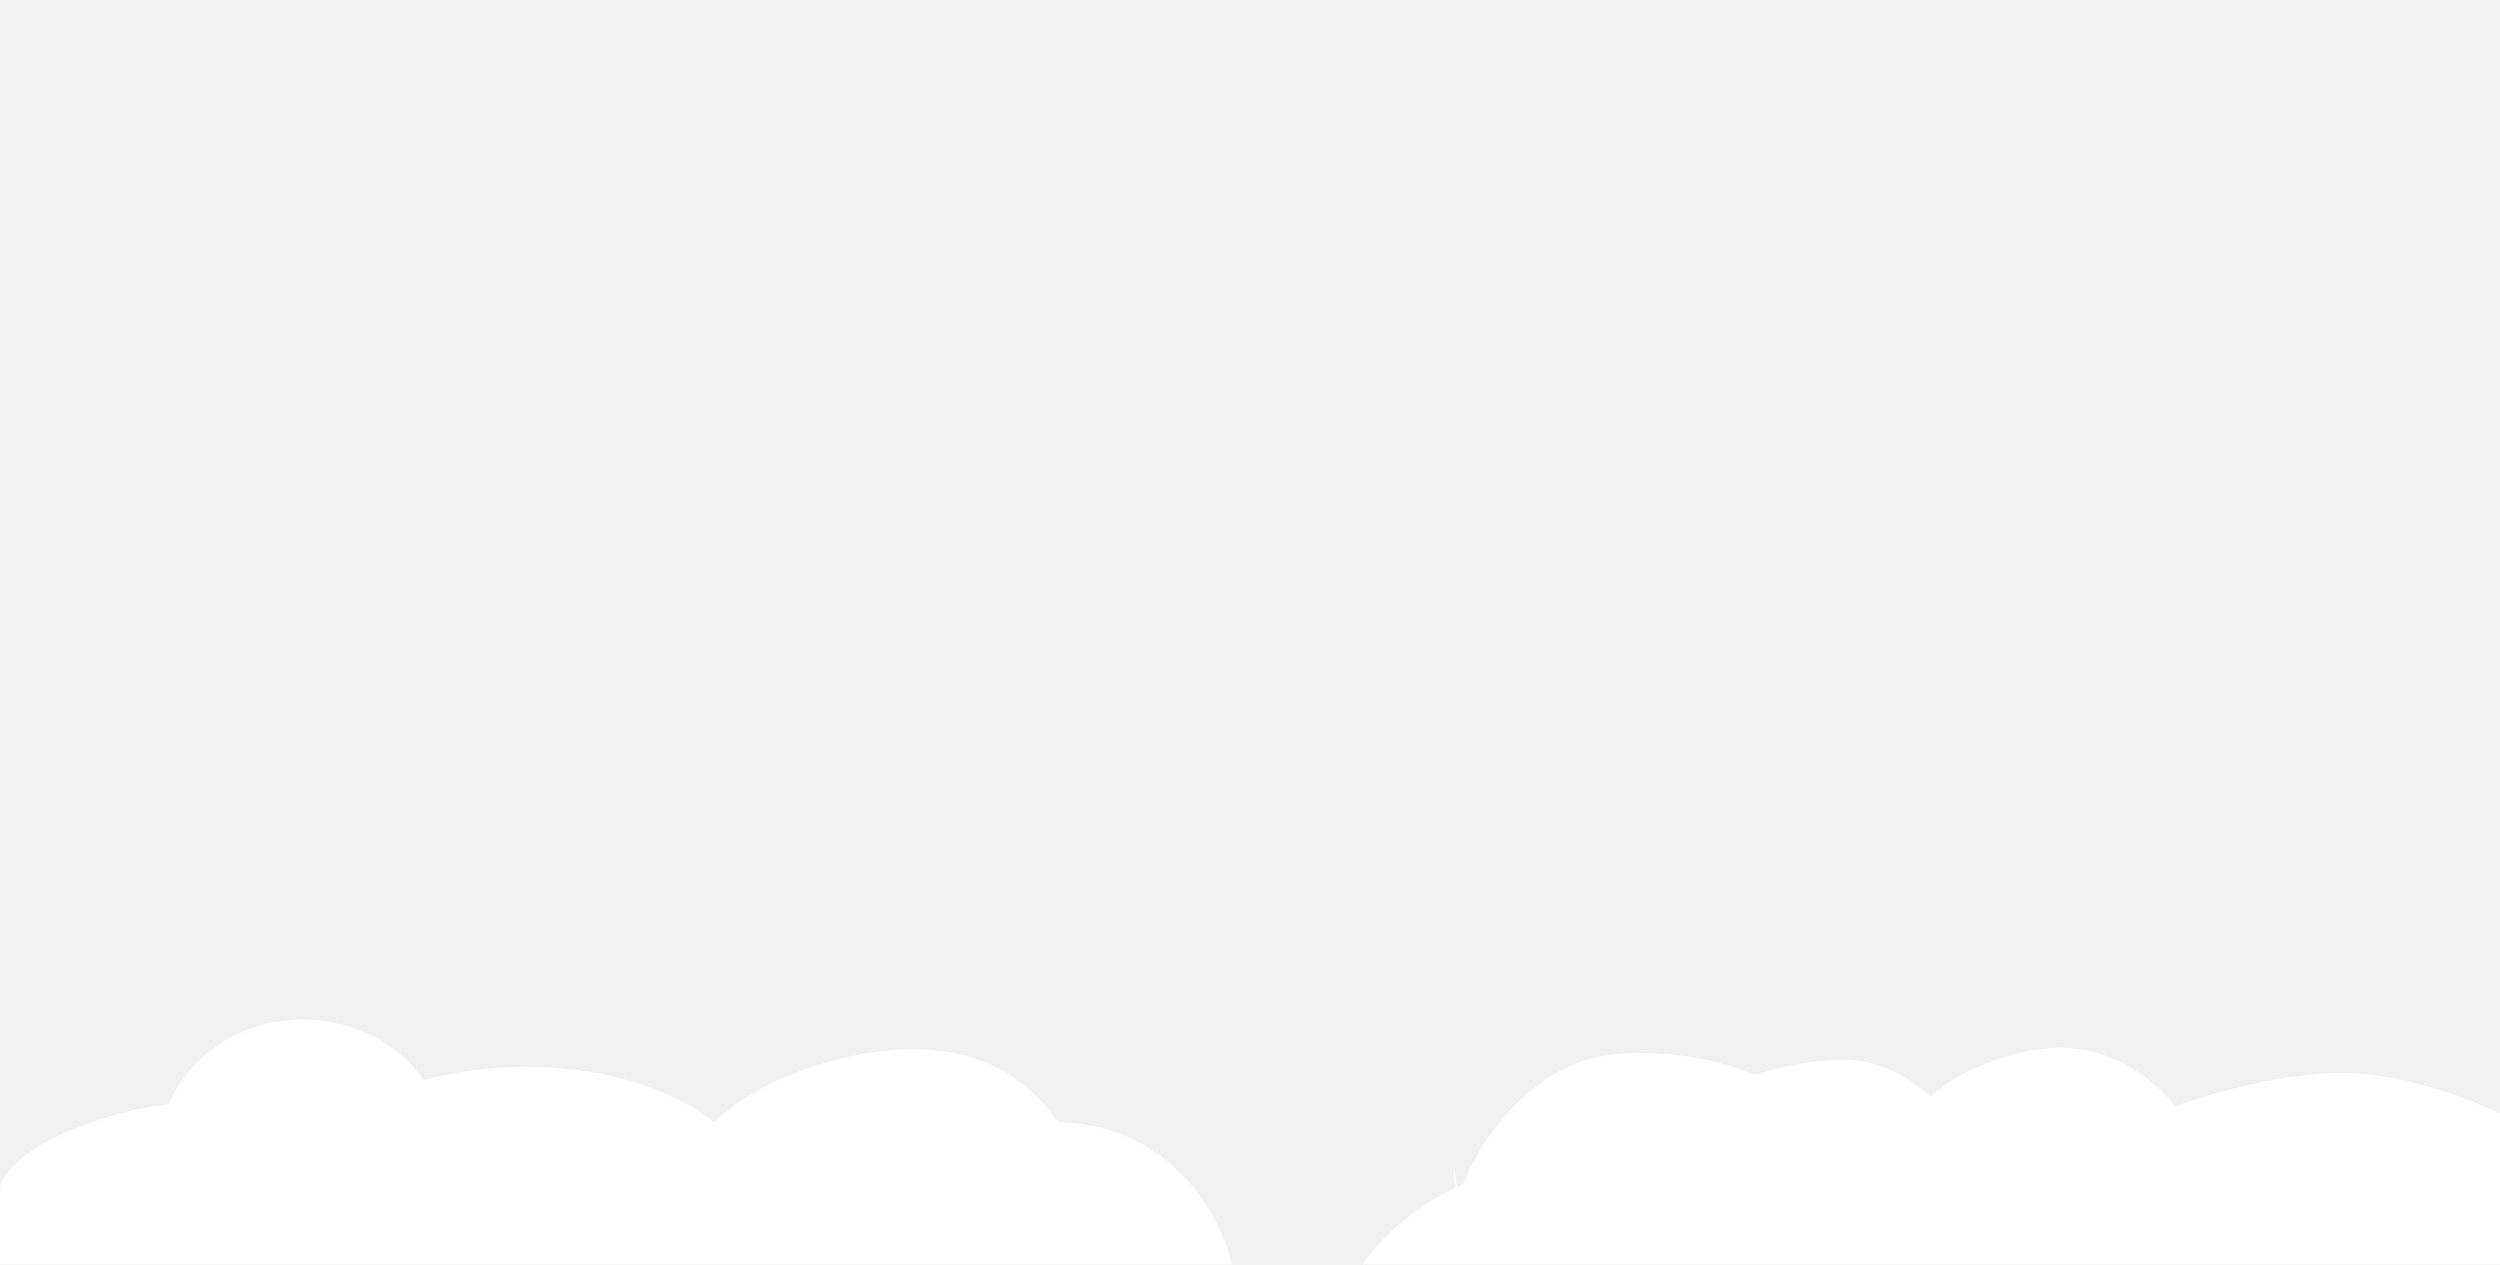
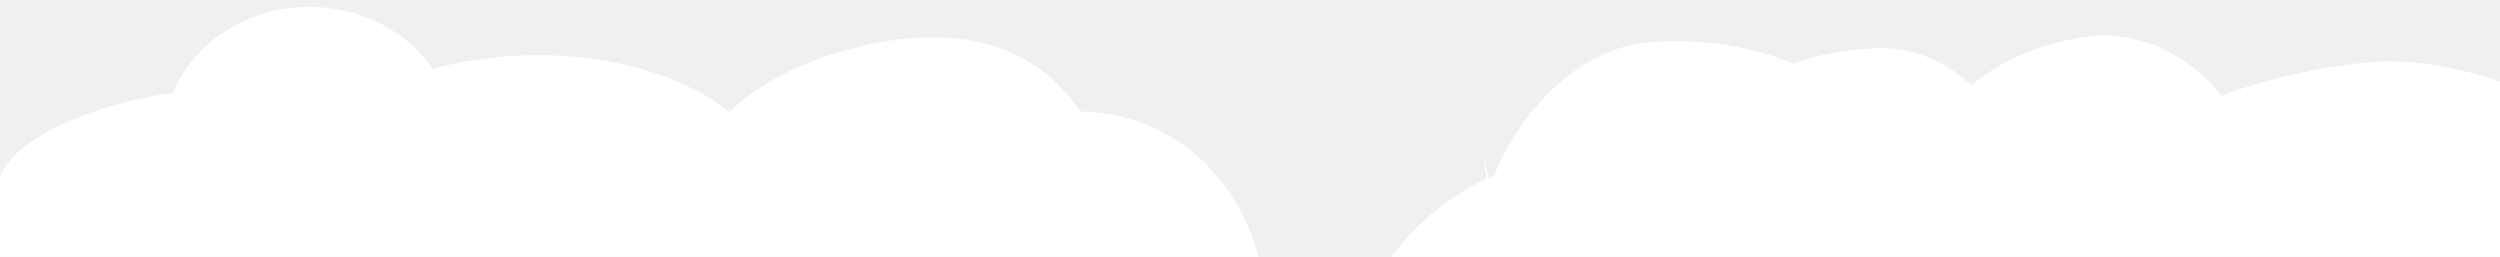
- <svg xmlns="http://www.w3.org/2000/svg" version="1.1" id="clouds" viewBox="0 0 1481 749" enable-background="new 0 0 1481 749" xml:space="preserve" preserveAspectRatio="xMinYMin meet" class="svg-content">
+ <svg xmlns="http://www.w3.org/2000/svg" version="1.1" id="clouds" viewBox="0 600 1450 149" enable-background="new 0 0 1481 749" xml:space="preserve" preserveAspectRatio="xMinYMin meet" class="svg-content">
  <g>
    <path fill="#FFFFFF" d="M0,749L0,749h729.946c-11.123-42.703-45.318-80.129-96.946-84c-2.057-0.154-4.097-0.226-6.124-0.234   c-18.399-25.984-44.563-43.068-86.156-43.068c-41.35,0-92.035,17.656-117.452,43.27C397.748,645.053,358.314,632,311.967,632   c-21.792,0-42.435,2.843-60.887,7.916C236.13,618.348,209.67,604,179.5,604c-36.366,0-67.361,20.832-79.275,50.051   C65.338,657.838,8.315,677.22,0,703.072l0,0V749z" />
    <path fill="#FFFFFF" d="M1288.579,655.451c-18.88-23.584-48.151-38.389-78.961-34.103c-25.288,3.518-48.457,13.27-66.114,28.143   c-15.839-14.388-35.409-23.075-57.504-21.491c-18.453,1.322-33.75,4.379-46.398,8.81c-27.371-11.86-66.199-16.098-92.92-10.764   c-35.844,7.154-67.422,42.833-79.878,75.53c-1.222,0.539-2.435,1.093-3.639,1.662c-1.067-6.39-2.016-12.117-2.016-11.059   c0,3.889,0.459,7.693,1.292,11.398c-23.714,11.353-43.681,28.384-55.146,45.422H1461h5.001H1481v-89.04   c-29.04-14.784-67.483-24.386-93.691-24.386C1362.463,635.574,1321.672,643.051,1288.579,655.451z" />
  </g>
</svg>
